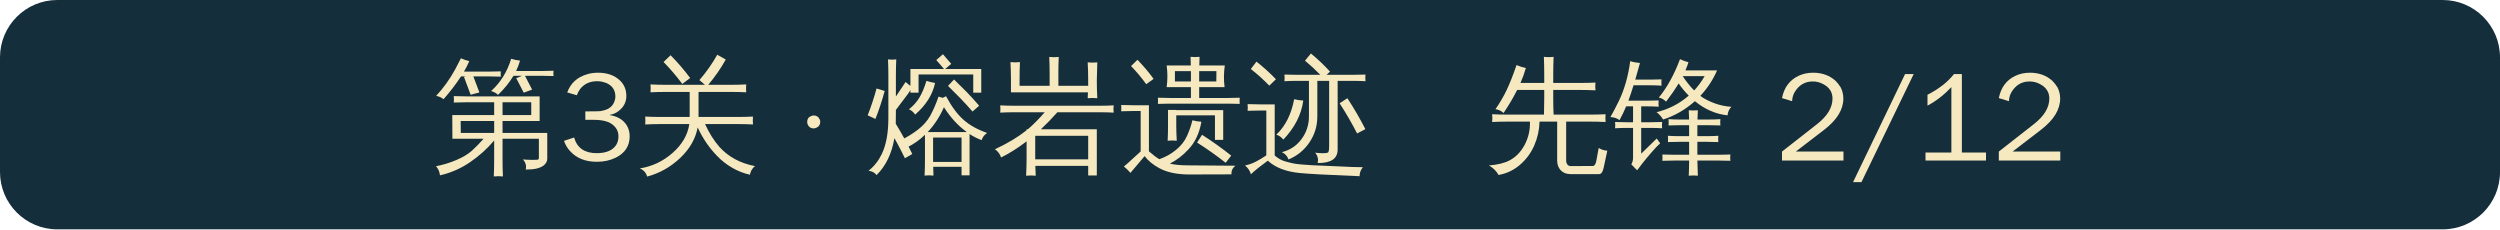
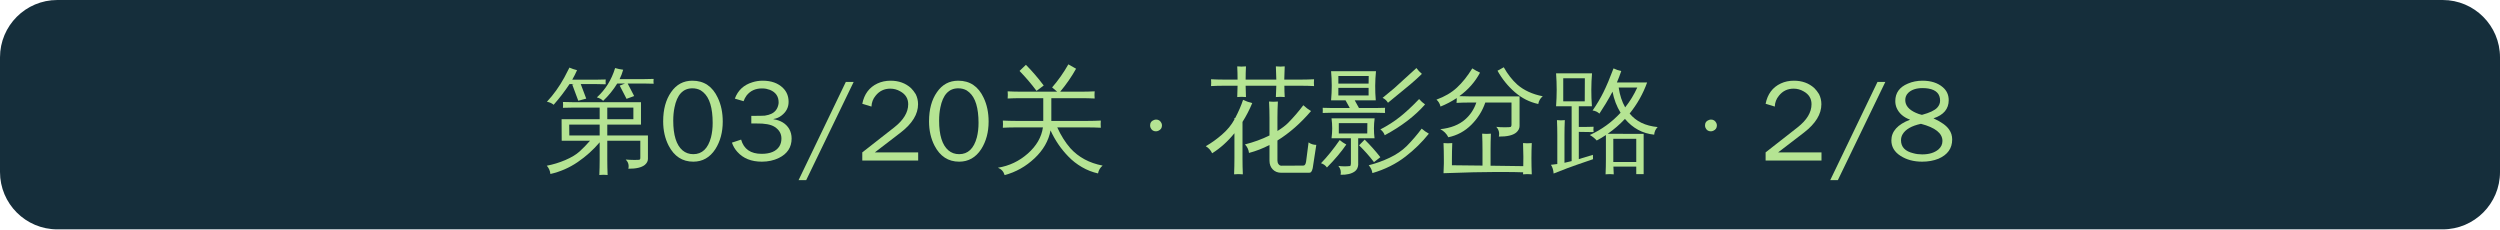
<svg xmlns="http://www.w3.org/2000/svg" width="218" height="20" viewBox="0 0 218 20">
  <rect width="218" height="20" rx="5" fill="#152e3b" />
-   <g fill="#f7e9bf" aria-label="第3关 · 熔岩遗迹   先锋 2/12">
-     <path d="M158 369H498V473H267Q219 473 170 471Q173 497 170 523Q219 521 267 521H867V321H566V224H929V15Q929 -15 901 -39Q857 -74 754 -73Q765 -26 731 9Q762 6 807.5 5.5Q853 5 857.0 9.5Q861 14 861 24V177H566V8Q566 -60 569 -129Q532 -125 495 -129Q498 -60 498 8V163Q414 63 302.0 -13.5Q190 -90 58 -120Q54 -78 26 -46Q111 -30 191.5 4.5Q272 39 318.0 80.5Q364 122 412 177H159ZM498 224V321H226L227 224ZM566 369H799V473H566ZM636 826Q669 816 708 811Q696 768 676 727H886Q933 727 980 729Q977 707 980 686Q933 688 886 688H748L806 576L738 551L677 669L725 688H655Q602 602 529 533Q508 555 473 564Q588 668 636 826ZM228 830Q259 816 296 807Q277 763 253 722H459Q506 722 552 724Q550 702 552 681Q506 683 459 683H329L378 553L307 534L253 679L268 683H229Q164 585 87 498Q64 518 27 525Q115 619 182 741Z" transform="translate(37.7417 14) scale(0.01074219 -0.01074219)" />
-     <path d="M574 197Q574 79 460 23Q392 -10 308 -10Q167 -10 89 78Q57 113 41 160L123 187Q159 60 306 60Q421 60 464 126Q483 156 483 197Q483 262 422 301Q372 333 258 331H214V399Q315 399 335 401Q372 407 394 418Q442 441 455 496Q458 507 458 519Q458 599 381 631L346 641Q329 644 309 644Q222 644 172 581Q155 558 145 530L67 553Q108 664 224 699Q267 713 316 713Q431 713 497 648Q547 599 547 524Q547 450 484 402Q452 377 412 371V369Q509 354 552 283Q574 244 574 197Z" transform="translate(48.7417 14) scale(0.01074219 -0.01074219)" />
-     <path d="M202 296Q144 296 86 293Q89 325 86 357Q144 354 202 354H447V557H246Q187 557 129 554Q132 586 129 618Q187 615 246 615H571L526 653Q609 749 671 859L740 820Q679 711 598 615H789Q848 615 906 618Q903 586 906 554Q848 557 789 557H519V354H844Q903 354 961 357Q958 325 961 293Q903 296 844 296H572Q621 188 689 110Q799 -11 977 -45Q944 -72 936 -115Q860 -98 792.0 -58.5Q724 -19 672 35Q573 136 512 269Q486 130 369.0 20.0Q252 -90 102 -130Q88 -82 42 -64Q193 -40 309.0 62.5Q425 165 444 296ZM387 622Q317 716 235 800L292 855Q378 768 451 670Z" transform="translate(55.3374 14) scale(0.01074219 -0.01074219)" />
-     <path d="M176 314Q176 280 144 266Q133 261 122 261Q88 261 74 293Q70 303 70 314Q70 349 102 361Q113 366 123 366Q155 366 170 337Q176 327 176 314Z" transform="translate(69.63525 14) scale(0.01074219 -0.01074219)" />
-     <path d="M543 -122Q507 -118 471 -122Q474 -56 474 11V209Q412 149 337 111Q323 149 290 172Q353 202 416.5 250.5Q480 299 517 364Q556 436 584 519L618 509L645 522Q713 396 788.0 330.0Q863 264 979 224Q946 203 934 166Q884 184 836 215V-120H771V-51H541Q541 -86 543 -122ZM914 445 860 398Q812 453 762 505L661 606L710 658L814 555Q866 501 914 445ZM486 647Q521 635 556 630Q526 487 394 373Q376 402 344 416Q396 457 428.5 510.5Q461 564 486 647ZM422 551H356V743H629L566 816L620 863L687 785L638 743H931V551H866V699H422ZM771 187H540V-11H771ZM496 231H814Q708 307 628 433Q577 317 496 231ZM81 -118Q59 -88 16 -83Q84 -29 123 52Q177 163 177 347V686Q177 753 174 821Q208 817 241 821Q238 753 238 686V520L317 638Q342 614 372 596Q353 565 338 544L238 411L237 296L238 297Q310 180 371 53L311 19Q281 81 249 140L226 182Q194 -7 81 -118ZM9 367Q50 471 81 585L147 565Q115 447 72 338Z" transform="translate(75.56494 14) scale(0.01074219 -0.01074219)" />
-     <path d="M349 -123Q310 -119 271 -123Q275 -51 275 20V156Q171 76 68 25Q54 67 18 92Q168 161 275 246V254H285Q347 306 422 392H169Q115 392 61 389Q64 418 61 448Q115 445 169 445H874Q928 445 982 448Q978 418 982 389Q928 392 874 392H525Q459 318 391 254H845V-121H775V-43H346Q347 -83 349 -123ZM849 506Q810 510 771 506Q773 530 773 554H148V656Q148 728 144 799Q183 795 221 799Q218 728 218 656V607H462V699Q462 770 459 841Q498 837 536 841Q533 779 533 721V607H775V654Q775 725 771 797Q810 793 849 797L845 649Q845 577 849 506ZM775 201H345V10H775Z" transform="translate(86.56494 14) scale(0.01074219 -0.01074219)" />
-     <path d="M19 400Q21 426 19 451Q66 449 112 449H244V75Q290 34 328 11Q400 35 462.0 85.0Q524 135 553.0 199.5Q582 264 597 327Q633 317 670 315Q645 174 564 90Q498 18 414 -25Q470 -39 566 -39L947 -42Q911 -68 914 -112L566 -113Q418 -112 325 -60Q253 -21 209 36L94 -100Q70 -72 41 -48L73 -21L177 74V402H112Q66 402 19 400ZM222 620Q166 698 99 767L151 818Q222 745 282 663ZM867 -18Q755 70 635 146L675 209Q798 131 912 40ZM470 161Q433 165 396 161Q399 217 399.0 275.5Q399 334 399 411H466V409H847V168H780V367H466Q466 327 466.0 278.0Q466 229 470 161ZM981 510Q979 485 981 460Q934 462 888 462H410Q363 462 317 460Q319 485 317 510Q363 508 410 508H585V596H388Q400 684 388 772H584Q583 807 582 842Q618 838 655 842Q654 807 653 772H860Q847 684 858 596H652V508H888Q935 508 981 510ZM652 726V642H791L792 726ZM455 726V642H585V726Z" transform="translate(97.56494 14) scale(0.01074219 -0.01074219)" />
-     <path d="M173 406H121Q71 406 21 404Q24 431 21 458Q71 456 121 456H241V41Q281 6 325.5 -6.5Q370 -19 395.5 -24.0Q421 -29 467.0 -32.5Q513 -36 545 -38L754 -47Q882 -54 957 -54Q930 -86 930 -127Q552 -112 443 -101Q277 -85 185 -1Q98 -64 48 -111Q35 -68 0 -40Q47 -30 86.0 -10.0Q125 10 173 42ZM197 608Q127 681 47 743L93 803Q177 737 251 660ZM910 220Q845 346 768 465L831 506Q911 384 977 255ZM254 210Q364 313 399 498Q436 489 473 487Q450 316 311 170Q289 199 254 210ZM683 120V647H587V358Q587 241 522.0 146.0Q457 51 353 9Q339 50 299 68Q399 93 459.0 174.5Q519 256 519 358V647H420Q370 647 320 644Q323 671 320 698Q370 696 420 696H611Q552 757 487 811L535 869Q618 801 690 722L662 696H878Q928 696 978 698Q975 671 978 644Q928 647 878 647H752V90Q752 -20 596 -20H590Q600 27 570 64Q596 60 631.0 59.5Q666 59 674.5 66.5Q683 74 683 120Z" transform="translate(108.5649 14) scale(0.01074219 -0.01074219)" />
-     <path d="M696 -110Q648 -110 618.5 -79.5Q589 -49 589 -1V316H446Q443 214 403.0 122.5Q363 31 287.0 -34.5Q211 -100 113 -117Q85 -67 35 -40Q142 -31 202 1Q279 41 325.0 127.5Q371 214 368 316H178Q120 316 61 313Q65 344 61 376Q120 373 178 373H482Q484 438 484 504V573H264Q219 483 154 386Q126 412 88 417Q141 493 179.0 572.5Q217 652 259 775Q296 759 335 751Q317 689 291 630H484V695Q484 768 481 842Q521 837 560 842Q557 768 557 695V630H783Q841 630 900 633Q896 602 900 570Q841 573 783 573H557V504Q557 438 560 373H866Q924 373 982 376Q979 344 982 313Q924 316 866 316H662V-1Q662 -19 672.0 -32.0Q682 -45 697 -45L879 -44Q899 -44 907 -1L926 102Q959 82 996 80L967 -55Q956 -110 930 -110Z" transform="translate(129.4585 14) scale(0.01074219 -0.01074219)" />
-     <path d="M707 -123Q670 -119 633 -123Q636 -61 636 0H512Q465 0 419 -2Q421 24 419 49Q465 47 512 47H636V152H558Q511 152 464 150Q466 175 464 201Q511 198 558 198H636V287H562Q515 287 469 285Q471 310 469 336Q515 333 562 333H636Q635 371 633 408Q670 405 707 408Q705 371 704 333H796Q843 333 890 336Q887 310 890 285Q843 287 796 287H703V198H780Q827 198 873 201Q871 175 873 150Q827 152 780 152H703V47H877Q924 47 971 49Q968 24 971 -2Q924 0 877 0H703Q704 -61 707 -123ZM390 511Q491 634 562 823Q595 807 631 798Q620 764 606 732H863Q813 617 727 525Q771 492 836.5 467.0Q902 442 979 436Q951 407 948 367Q805 382 683 482Q569 380 425 333Q404 368 372 393Q519 428 633 527Q589 571 551 626Q506 552 449 478Q425 504 390 511ZM677 569Q726 622 762 685H584Q629 617 677 569ZM158 807Q195 795 237 792Q219 724 199 657H320Q366 657 412 659Q410 634 412 608Q366 611 320 611H185Q163 540 143 486H296Q343 486 389 488Q386 463 389 437Q343 440 296 440H247V311H324Q371 311 417 313Q414 288 417 262Q371 265 324 265H247V56L373 179L401 140Q385 126 370 110Q287 20 214 -79L167 -31Q181 -6 181 22V265H128Q82 265 35 262Q38 288 35 313Q82 311 128 311H181V440H125Q101 382 71 328Q42 351 -3 353Q28 406 65 482Q134 625 158 807Z" transform="translate(140.4585 14) scale(0.01074219 -0.01074219)" />
-     <path d="M558 0H59V73L344 296Q469 394 469 503Q469 579 398 618Q357 642 309 642Q228 642 178 579Q143 537 141 482L59 507Q85 637 194 688Q247 713 312 713Q421 713 494 647L516 622L536 593Q557 551 557 503Q557 370 403 251L171 73H558Z" transform="translate(154.7563 14) scale(0.01074219 -0.01074219)" />
-     <path d="M514 702 90 -175H22L444 702Z" transform="translate(161.3521 14) scale(0.01074219 -0.01074219)" />
-     <path d="M569 0H78V65H288V596Q197 500 94 446V534Q233 605 309 702H373V65H569Z" transform="translate(167.0669 14) scale(0.01074219 -0.01074219)" />
-     <path d="M558 0H59V73L344 296Q469 394 469 503Q469 579 398 618Q357 642 309 642Q228 642 178 579Q143 537 141 482L59 507Q85 637 194 688Q247 713 312 713Q421 713 494 647L516 622L536 593Q557 551 557 503Q557 370 403 251L171 73H558Z" transform="translate(173.6626 14) scale(0.01074219 -0.01074219)" />
+   <g fill="#b5e493" aria-label="第03/20关 · 花影岔路 · 2/8">
+     <path d="M158 369H498V473H267Q219 473 170 471Q173 497 170 523Q219 521 267 521H867V321H566V224H929V15Q929 -15 901 -39Q857 -74 754 -73Q765 -26 731 9Q762 6 807.5 5.5Q853 5 857.0 9.5Q861 14 861 24V177H566V8Q566 -60 569 -129Q532 -125 495 -129Q498 -60 498 8V163Q414 63 302.0 -13.5Q190 -90 58 -120Q54 -78 26 -46Q111 -30 191.5 4.5Q272 39 318.0 80.5Q364 122 412 177H159ZM498 224V321H226L227 224ZM566 369H799V473H566ZM636 826Q669 816 708 811Q696 768 676 727H886Q933 727 980 729Q977 707 980 686Q933 688 886 688H748L806 576L738 551L677 669L725 688H655Q602 602 529 533Q508 555 473 564Q588 668 636 826ZM228 830Q259 816 296 807Q277 763 253 722H459Q506 722 552 724Q550 702 552 681Q506 683 459 683H329L378 553L307 534L253 679L268 683H229Q164 585 87 498Q64 518 27 525Q115 619 182 741Z" transform="translate(47.42773 14) scale(0.00976562 -0.00976562)" />
+     <path d="M573 348Q573 206 507 102Q434 -10 310 -10Q164 -10 90 133Q41 228 41 350Q41 510 112 611Q182 713 302 713Q458 713 529 560Q573 468 573 348ZM483 336Q483 537 400 609L376 627Q343 645 302 645Q176 645 142 473Q131 420 131 356Q131 162 214 91Q254 57 310 57Q428 57 468 207Q483 266 483 336Z" transform="translate(57.42773 14) scale(0.00976562 -0.00976562)" />
+     <path d="M574 197Q574 79 460 23Q392 -10 308 -10Q167 -10 89 78Q57 113 41 160L123 187Q159 60 306 60Q421 60 464 126Q483 156 483 197Q483 262 422 301Q372 333 258 331H214V399Q315 399 335 401Q372 407 394 418Q442 441 455 496Q458 507 458 519Q458 599 381 631L346 641Q329 644 309 644Q222 644 172 581Q155 558 145 530L67 553Q108 664 224 699Q267 713 316 713Q431 713 497 648Q547 599 547 524Q547 450 484 402Q452 377 412 371V369Q509 354 552 283Q574 244 574 197Z" transform="translate(63.42383 14) scale(0.00976562 -0.00976562)" />
+     <path d="M514 702 90 -175H22L444 702Z" transform="translate(69.41992 14) scale(0.00976562 -0.00976562)" />
+     <path d="M558 0H59V73L344 296Q469 394 469 503Q469 579 398 618Q357 642 309 642Q228 642 178 579Q143 537 141 482L59 507Q85 637 194 688Q247 713 312 713Q421 713 494 647L516 622L536 593Q557 551 557 503Q557 370 403 251L171 73H558Z" transform="translate(74.61523 14) scale(0.00976562 -0.00976562)" />
+     <path d="M573 348Q573 206 507 102Q434 -10 310 -10Q164 -10 90 133Q41 228 41 350Q41 510 112 611Q182 713 302 713Q458 713 529 560Q573 468 573 348ZM483 336Q483 537 400 609L376 627Q343 645 302 645Q176 645 142 473Q131 420 131 356Q131 162 214 91Q254 57 310 57Q428 57 468 207Q483 266 483 336Z" transform="translate(80.61133 14) scale(0.00976562 -0.00976562)" />
+     <path d="M202 296Q144 296 86 293Q89 325 86 357Q144 354 202 354H447V557H246Q187 557 129 554Q132 586 129 618Q187 615 246 615H571L526 653Q609 749 671 859L740 820Q679 711 598 615H789Q848 615 906 618Q903 586 906 554Q848 557 789 557H519V354H844Q903 354 961 357Q958 325 961 293Q903 296 844 296H572Q621 188 689 110Q799 -11 977 -45Q944 -72 936 -115Q860 -98 792.0 -58.5Q724 -19 672 35Q573 136 512 269Q486 130 369.0 20.0Q252 -90 102 -130Q88 -82 42 -64Q193 -40 309.0 62.5Q425 165 444 296ZM387 622Q317 716 235 800L292 855Q378 768 451 670Z" transform="translate(86.60742 14) scale(0.00976562 -0.00976562)" />
+     <path d="M176 314Q176 280 144 266Q133 261 122 261Q88 261 74 293Q70 303 70 314Q70 349 102 361Q113 366 123 366Q155 366 170 337Q176 327 176 314Z" transform="translate(99.60547 14) scale(0.00976562 -0.00976562)" />
+     <path d="M655 -1Q655 -19 665.0 -32.5Q675 -46 690 -46L884 -45Q895 -45 899.0 -39.5Q903 -34 905.0 -30.5Q907 -27 908.5 -19.5Q910 -12 911 -8L933 162Q964 140 1002 140L970 -68Q966 -90 954 -104Q947 -109 937 -109H689Q642 -109 613.0 -79.0Q584 -49 584 -1V139Q496 93 401 68Q396 112 365 144Q483 174 584 224V383Q584 455 580 527Q620 523 659 527Q655 455 655 383V264Q715 301 750 336Q824 411 886 494Q918 464 955 442Q816 279 655 179ZM346 -123Q307 -119 268 -123Q271 -50 271 22V244Q181 133 72 65Q53 106 15 128Q90 171 159 231Q231 293 271 367V380H278Q324 468 348 542Q388 523 430 513Q393 424 343 345V22Q343 -50 346 -123ZM720 567Q681 571 641 567Q644 618 645 668H371Q372 617 374 567Q335 571 296 567Q298 618 299 668H173Q117 668 62 665Q65 695 62 726Q117 723 173 723H299Q299 782 296 841Q335 837 374 841Q371 781 371 723H645Q644 782 641 841Q681 837 720 841Q717 781 716 723H870Q926 723 982 726Q979 695 982 665Q926 668 870 668H717Q717 617 720 567Z" transform="translate(104.9961 14) scale(0.00976562 -0.00976562)" />
+     <path d="M919 285Q949 259 983 240Q893 127 775 36Q649 -62 479 -112Q473 -72 446 -42Q542 -18 632.5 25.0Q723 68 785 129Q857 202 919 285ZM896 549Q920 522 949 501Q814 347 589 226Q578 258 550 278Q647 328 725.0 390.0Q803 452 896 549ZM872 826Q893 797 921 774Q872 726 820 682L618 516Q601 545 570 560L673 645ZM493 -14Q432 66 360 136L410 187Q485 113 550 30ZM187 183Q214 160 246 143Q178 44 73 -62Q53 -34 20 -24Q105 64 187 183ZM287 -25V199H114Q126 288 114 377H499Q487 288 498 199H352V-39Q349 -76 323 -96Q279 -129 195 -127Q204 -83 175 -48Q229 -55 279 -49Q287 -46 287 -25ZM592 471Q590 448 592 425Q549 427 506 427H121Q78 427 35 425Q37 448 35 471Q78 469 121 469H277L239 538H110Q122 668 110 798H511Q498 668 509 538H321L359 469H506Q549 469 592 471ZM179 334V242H433L434 334ZM175 755V687H445L446 755ZM175 649V581H445V649Z" transform="translate(114.9961 14) scale(0.00976562 -0.00976562)" />
+     <path d="M878 -123Q839 -119 800 -123Q800 -114 801 -105Q743 -102 565.0 -102.0Q387 -102 90 -113L93 -27V11Q93 84 90 156Q129 152 168 156Q165 84 165 11V-42L438 -45V95Q438 168 435 240Q474 236 513 240Q510 168 510 95V-46L802 -50Q803 -19 803.0 32.5Q803 84 800 156Q839 152 878 156Q875 89 875.0 19.5Q875 -50 878 -123ZM697 321V518H463Q425 406 338.5 319.5Q252 233 133 208Q109 256 61 280Q201 295 283 367Q352 427 383 518H318Q262 518 206 515Q209 538 208 558Q140 513 63 482Q55 519 27 544Q137 584 209.5 651.0Q282 718 347 823Q380 801 416 785Q351 662 231 575Q275 573 318 573H769V309Q769 276 739 250Q694 213 584 214Q595 264 561 301Q592 297 639.0 297.0Q686 297 691.5 301.5Q697 306 697 321ZM976 574Q943 547 936 505Q820 530 727.0 610.5Q634 691 572 802L628 833Q680 740 749 678Q838 601 976 574Z" transform="translate(124.9961 14) scale(0.00976562 -0.00976562)" />
+     <path d="M728 420Q813 315 978 299Q950 271 947 231Q791 247 686 372Q616 297 532 239L853 238V-121H787V-54H583Q584 -88 586 -123Q549 -119 513 -123Q516 -56 516 12V228Q476 201 434 179Q407 209 372 228Q530 300 647 427Q595 511 575 615Q551 569 515 509L458 419Q432 443 397 447Q453 527 494.5 611.0Q536 695 584 823Q617 807 653 799Q635 746 614 697H884Q829 545 728 420ZM787 194H582V-13H787ZM630 652Q645 550 688 475Q753 557 796 652ZM49 -116Q46 -69 25 -38Q53 -35 82 -31V228Q82 294 79 361Q114 357 149 361Q146 294 146 228V-20Q174 -14 210 -5V485H71Q82 632 71 779H392Q380 633 391 485H274V300Q366 300 406 302Q403 278 406 254Q383 255 274 256V13Q330 29 400 51L401 12Q239 -43 171.0 -68.5Q103 -94 49 -116ZM135 735V529H327L328 735Z" transform="translate(134.9961 14) scale(0.00976562 -0.00976562)" />
+     <path d="M176 314Q176 280 144 266Q133 261 122 261Q88 261 74 293Q70 303 70 314Q70 349 102 361Q113 366 123 366Q155 366 170 337Q176 327 176 314Z" transform="translate(147.9941 14) scale(0.00976562 -0.00976562)" />
+     <path d="M558 0H59V73L344 296Q469 394 469 503Q469 579 398 618Q357 642 309 642Q228 642 178 579Q143 537 141 482L59 507Q85 637 194 688Q247 713 312 713Q421 713 494 647L516 622L536 593Q557 551 557 503Q557 370 403 251L171 73H558Z" transform="translate(153.3848 14) scale(0.00976562 -0.00976562)" />
+     <path d="M514 702 90 -175H22L444 702Z" transform="translate(159.3809 14) scale(0.00976562 -0.00976562)" />
+     <path d="M579 188Q579 69 456 16Q391 -10 311 -10Q197 -10 116 43Q36 95 36 180Q36 301 203 365Q115 397 83 470Q71 499 71 531Q71 640 183 687Q243 713 314 713Q427 713 495 655Q548 610 548 539Q548 422 412 377Q517 329 552 276Q579 238 579 188ZM471 535Q471 625 366 643Q342 647 315 647Q230 647 186 604Q160 578 160 540Q160 468 255 426Q281 414 309 408Q413 436 446 473Q471 500 471 535ZM492 175Q492 278 300 328Q175 301 136 234Q122 210 122 181Q122 91 233 65Q269 55 311 55Q403 55 456 99Q492 130 492 175Z" transform="translate(164.5762 14) scale(0.00976562 -0.00976562)" />
  </g>
</svg>
